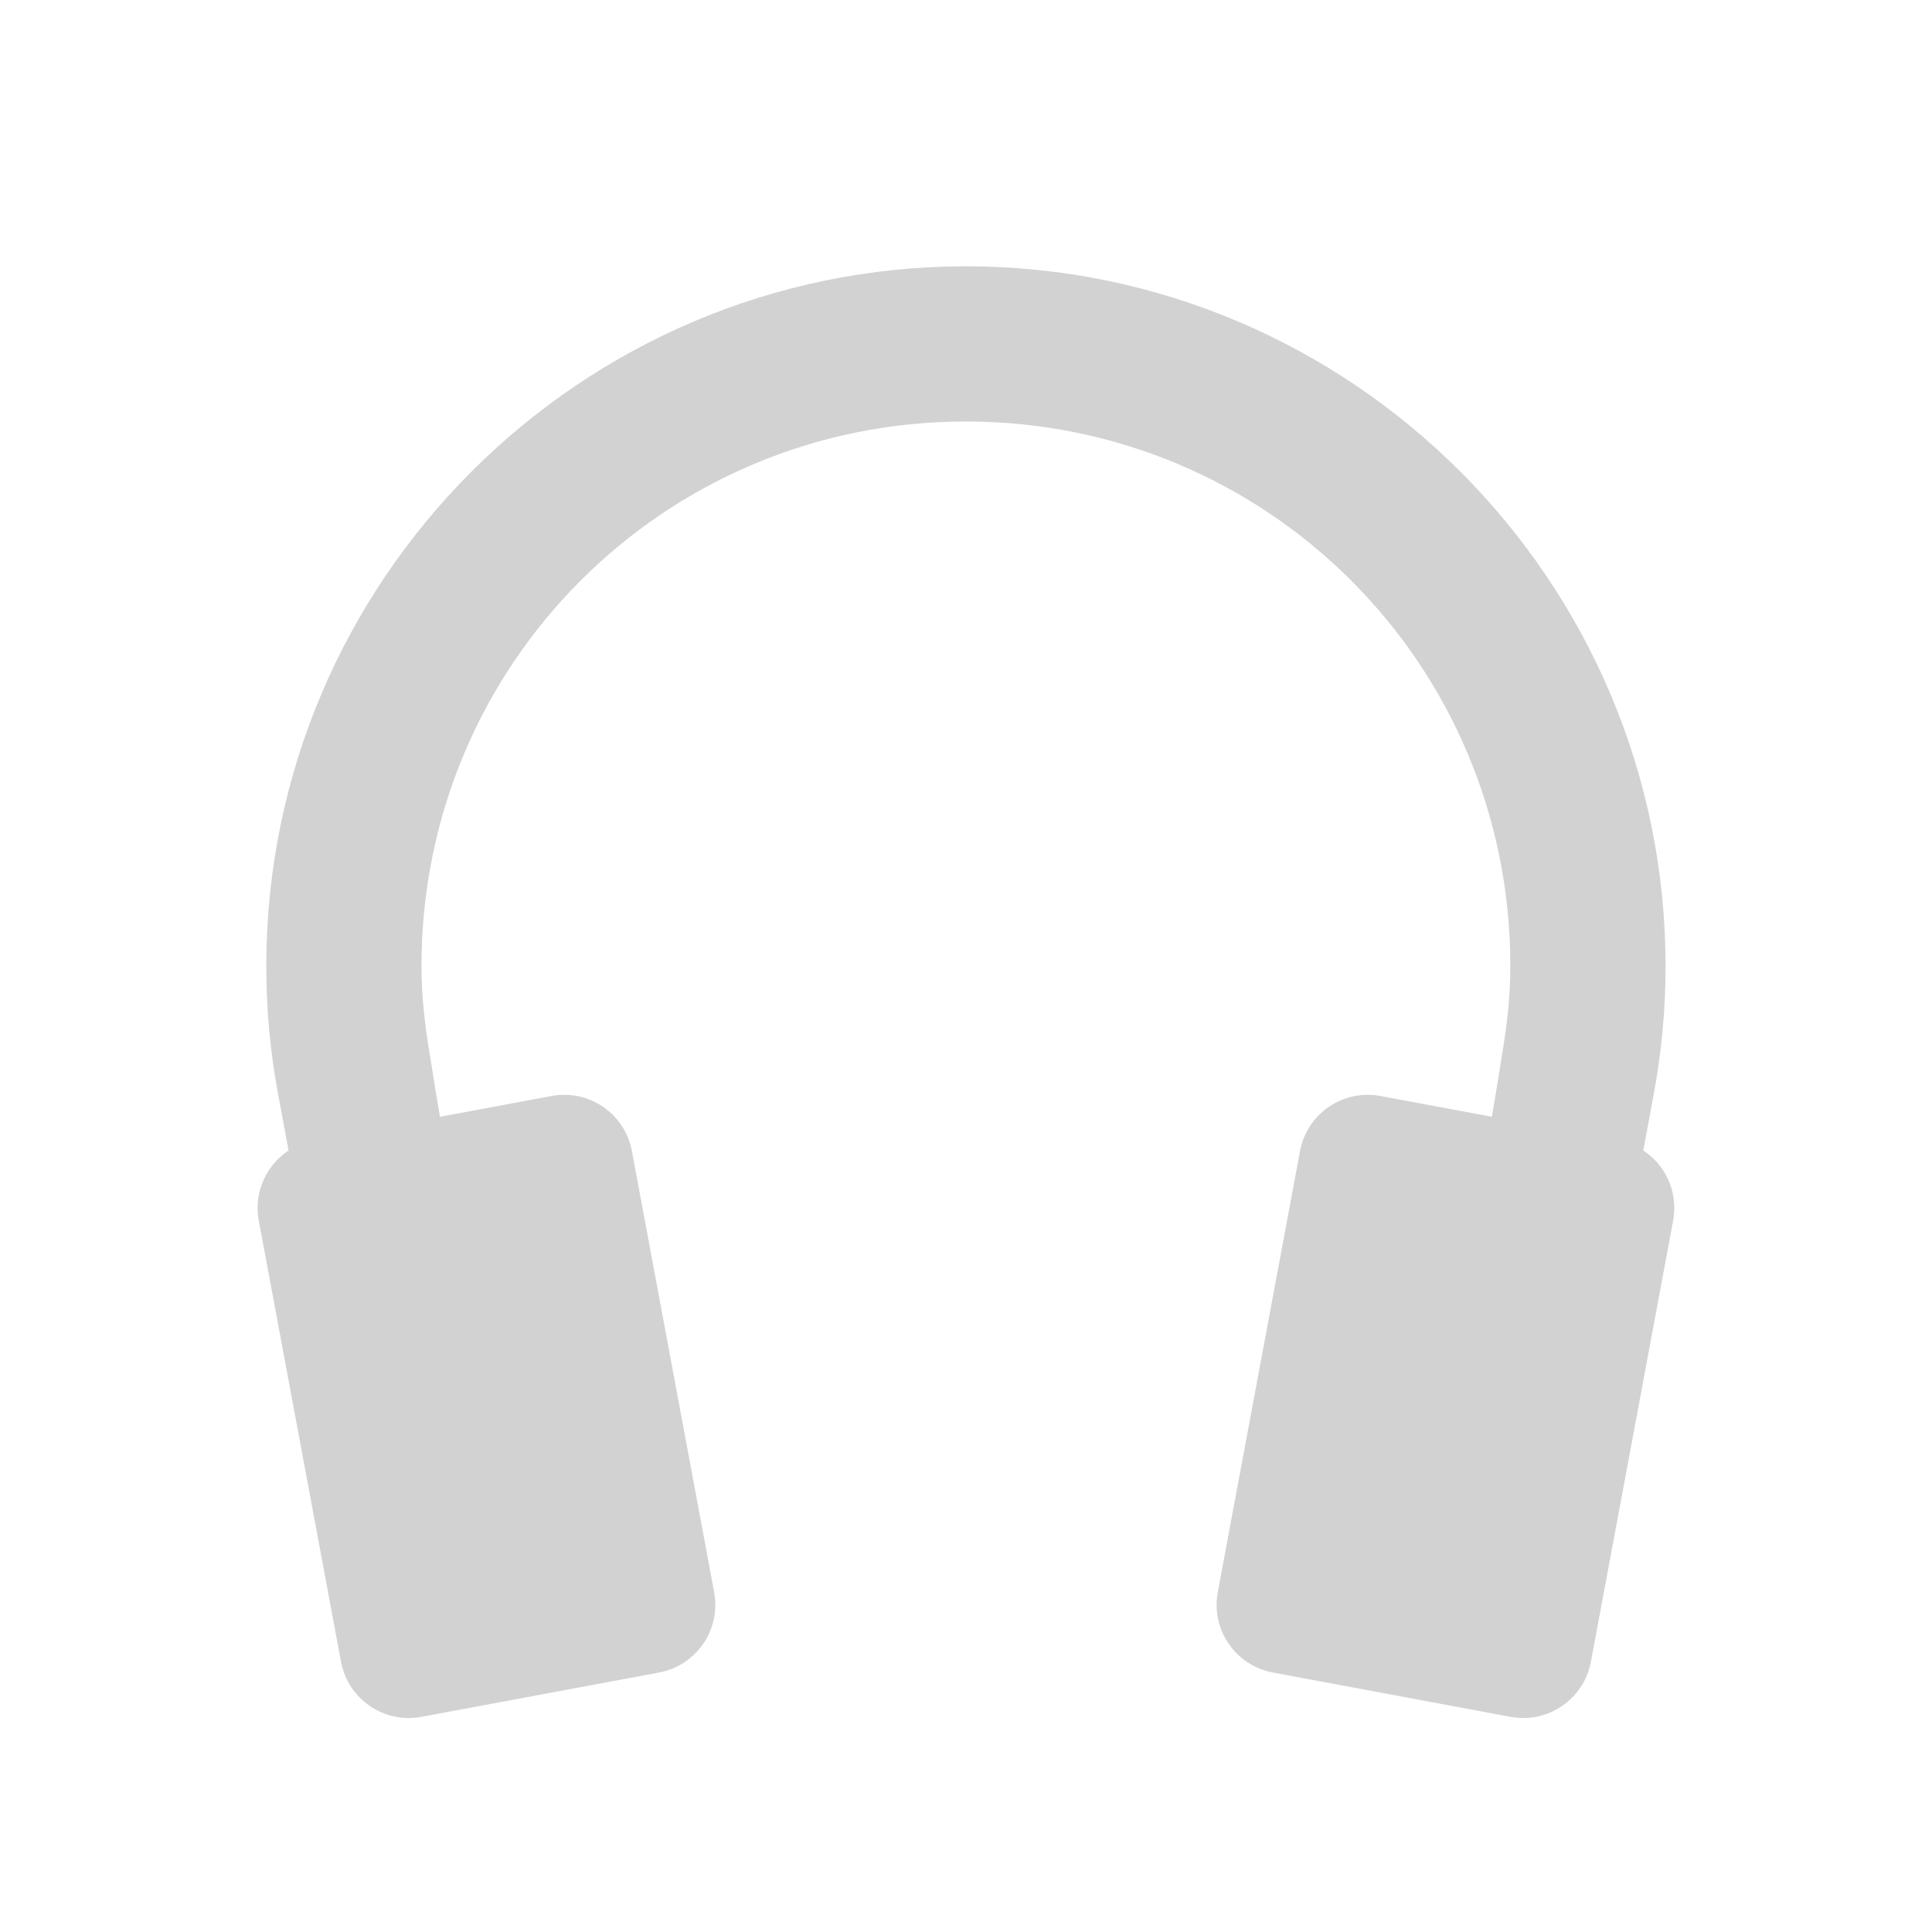
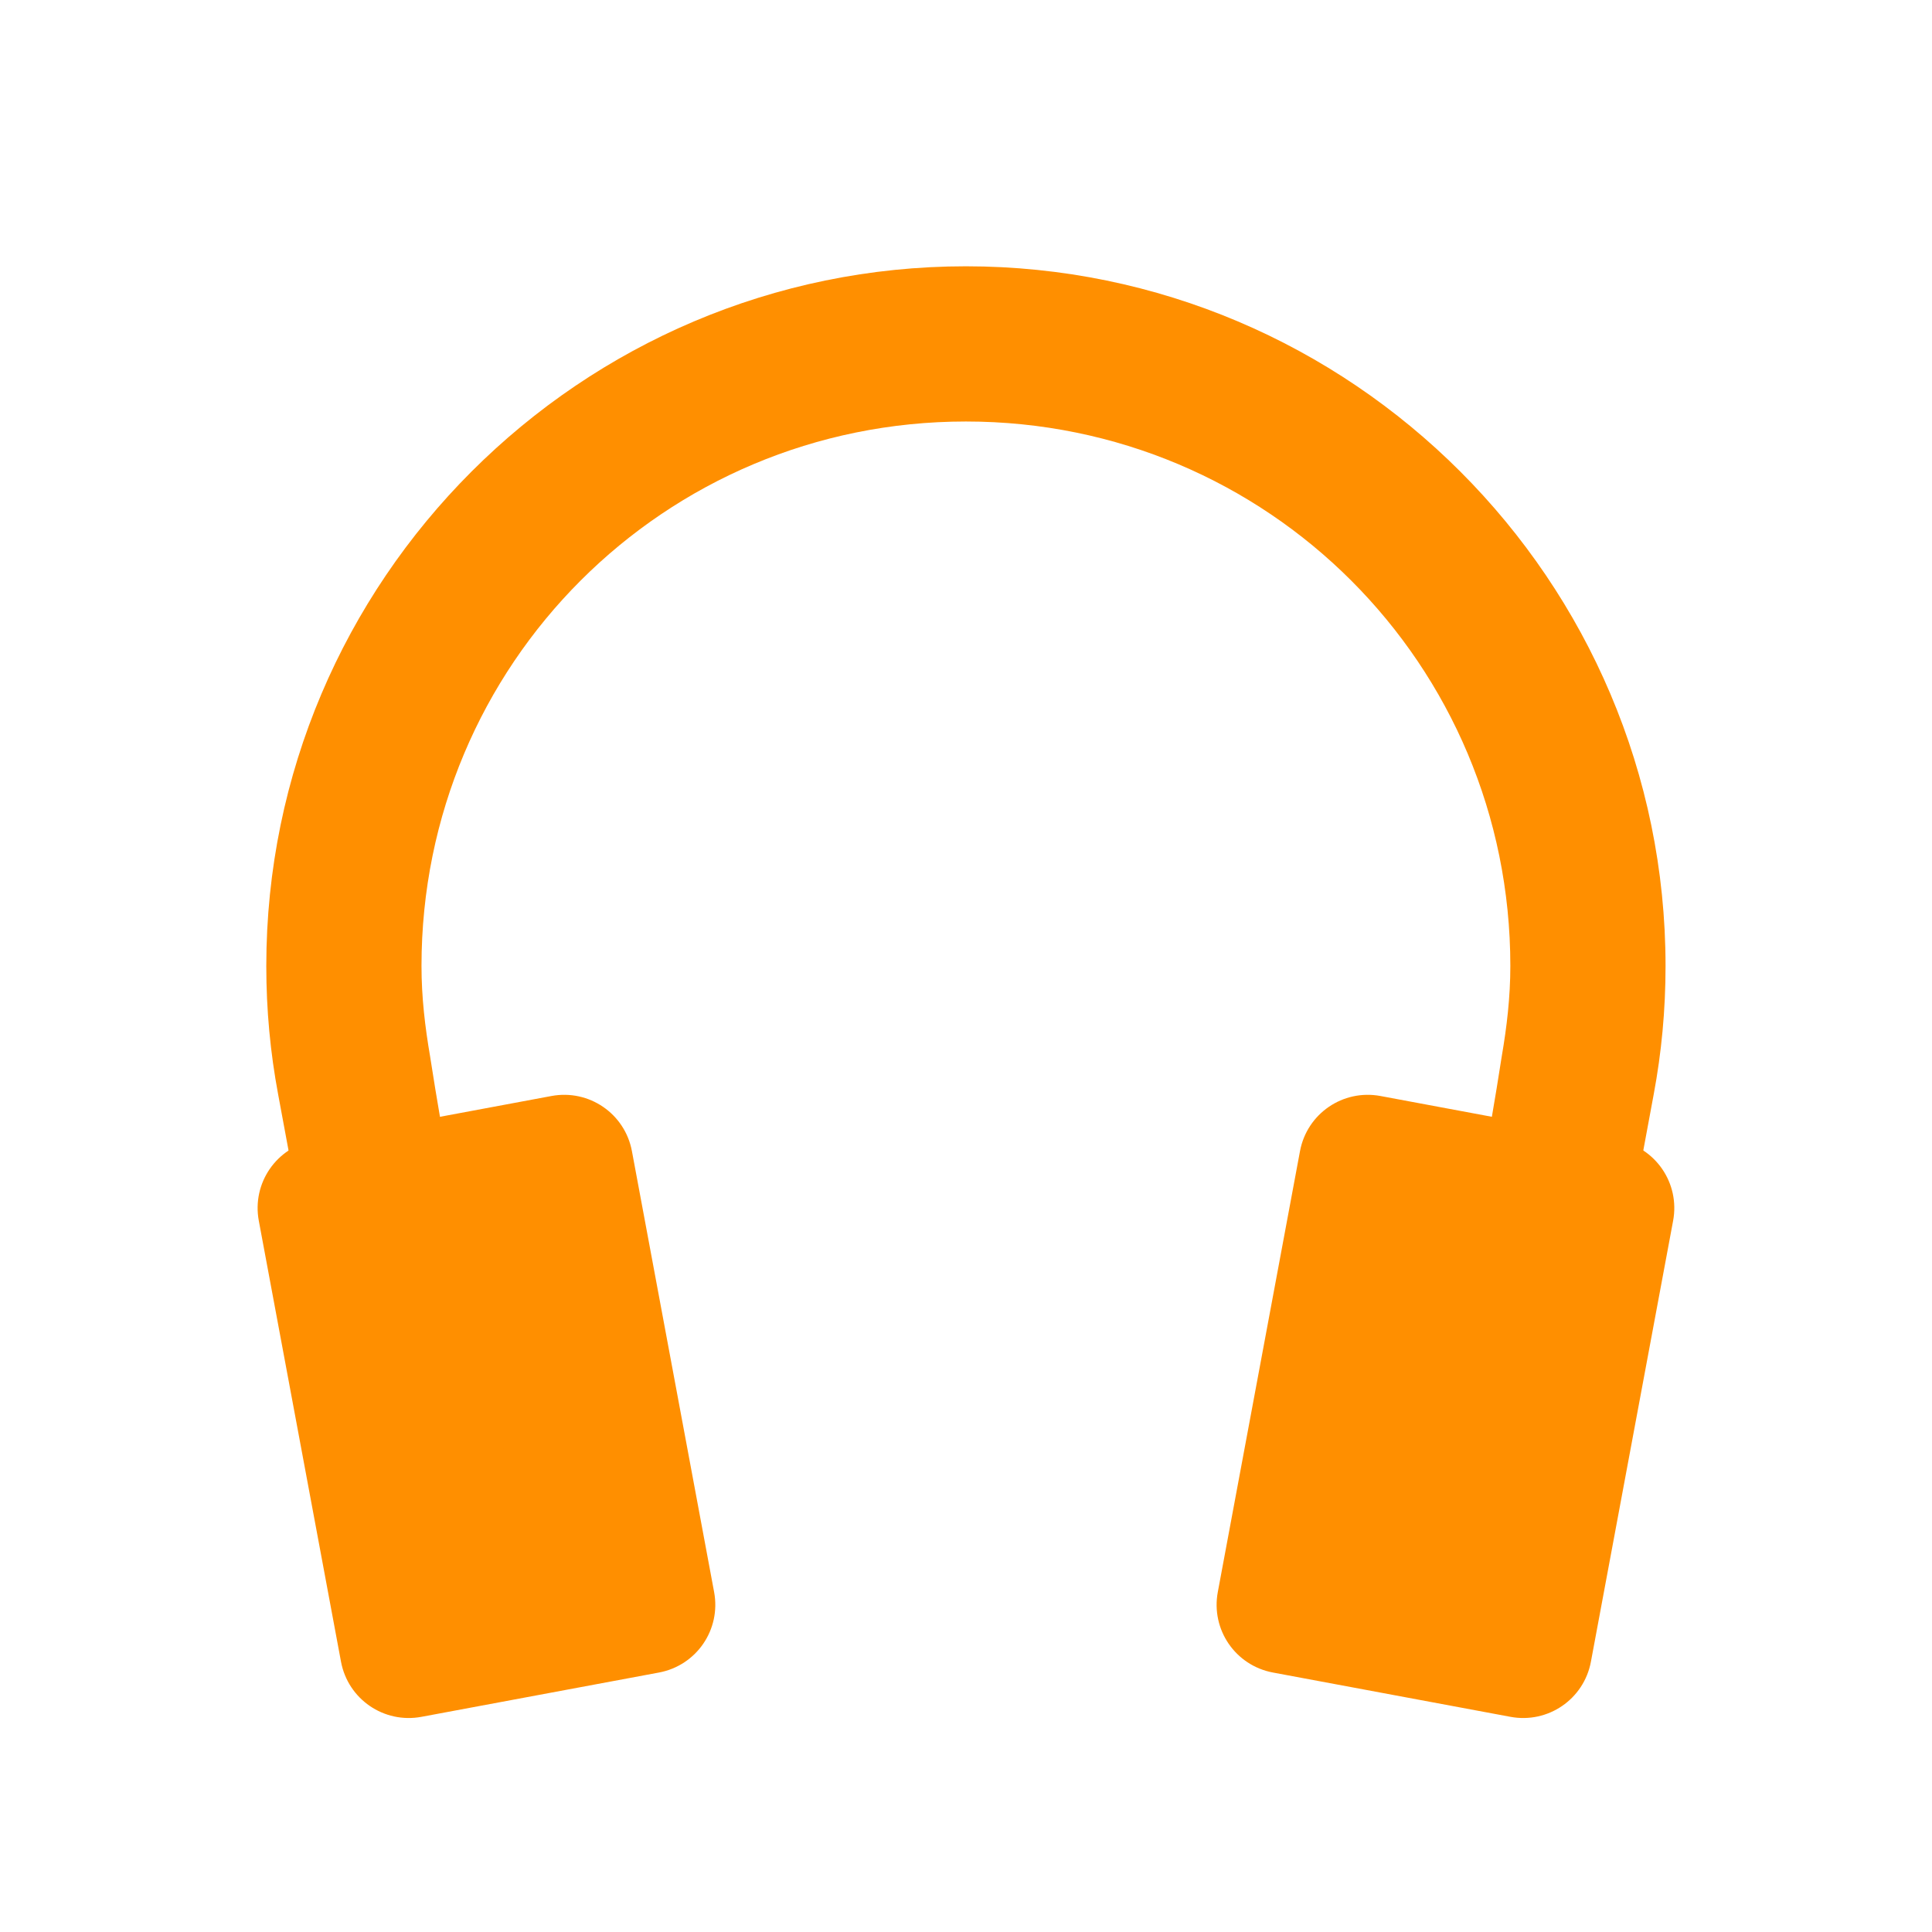
<svg xmlns="http://www.w3.org/2000/svg" id="svg14090" width="24" height="24" version="1.1">
-   <g id="g14092" fill="#d2d2d2">
+   <g id="g14092" fill="#ff8f00">
    <path id="path14094" d="m3.901 14.165 2.949-0.55c0.467-0.087 0.913 0.219 1 0.685l1.021 5.477c0.087 0.467-0.219 0.913-0.686 1l-2.949 0.55c-0.467 0.087-0.913-0.219-1-0.685l-1.021-5.477c-0.087-0.467 0.219-0.913 0.686-1z" />
    <path id="path14096" d="m12 3.308c-4.79 0-8.692 3.902-8.692 8.692 0 0.548 0.05 1.075 0.147 1.594 0.415 2.257 0.844 4.511 1.286 6.763l1.888-0.362c-0.408-2.304-0.959-4.754-1.286-6.871-0.063-0.368-0.107-0.735-0.107-1.125 0-3.747 3.016-6.763 6.763-6.763 3.747 0 6.763 3.016 6.763 6.763 0 0.39-0.044 0.757-0.107 1.125-0.327 2.116-0.878 4.566-1.286 6.871l1.888 0.362c0.442-2.252 0.871-4.506 1.286-6.763 0.097-0.519 0.147-1.046 0.147-1.594 0-4.79-3.902-8.692-8.692-8.692z" color="#000000" style="block-progression:tb;text-indent:0;text-transform:none" />
    <path id="path14098" d="m20.098 14.165-2.949-0.55c-0.467-0.087-0.913 0.219-1 0.685l-1.021 5.477c-0.087 0.467 0.219 0.913 0.686 1l2.949 0.55c0.467 0.087 0.913-0.219 1-0.685l1.021-5.477c0.087-0.467-0.219-0.913-0.686-1z" />
  </g>
</svg>
